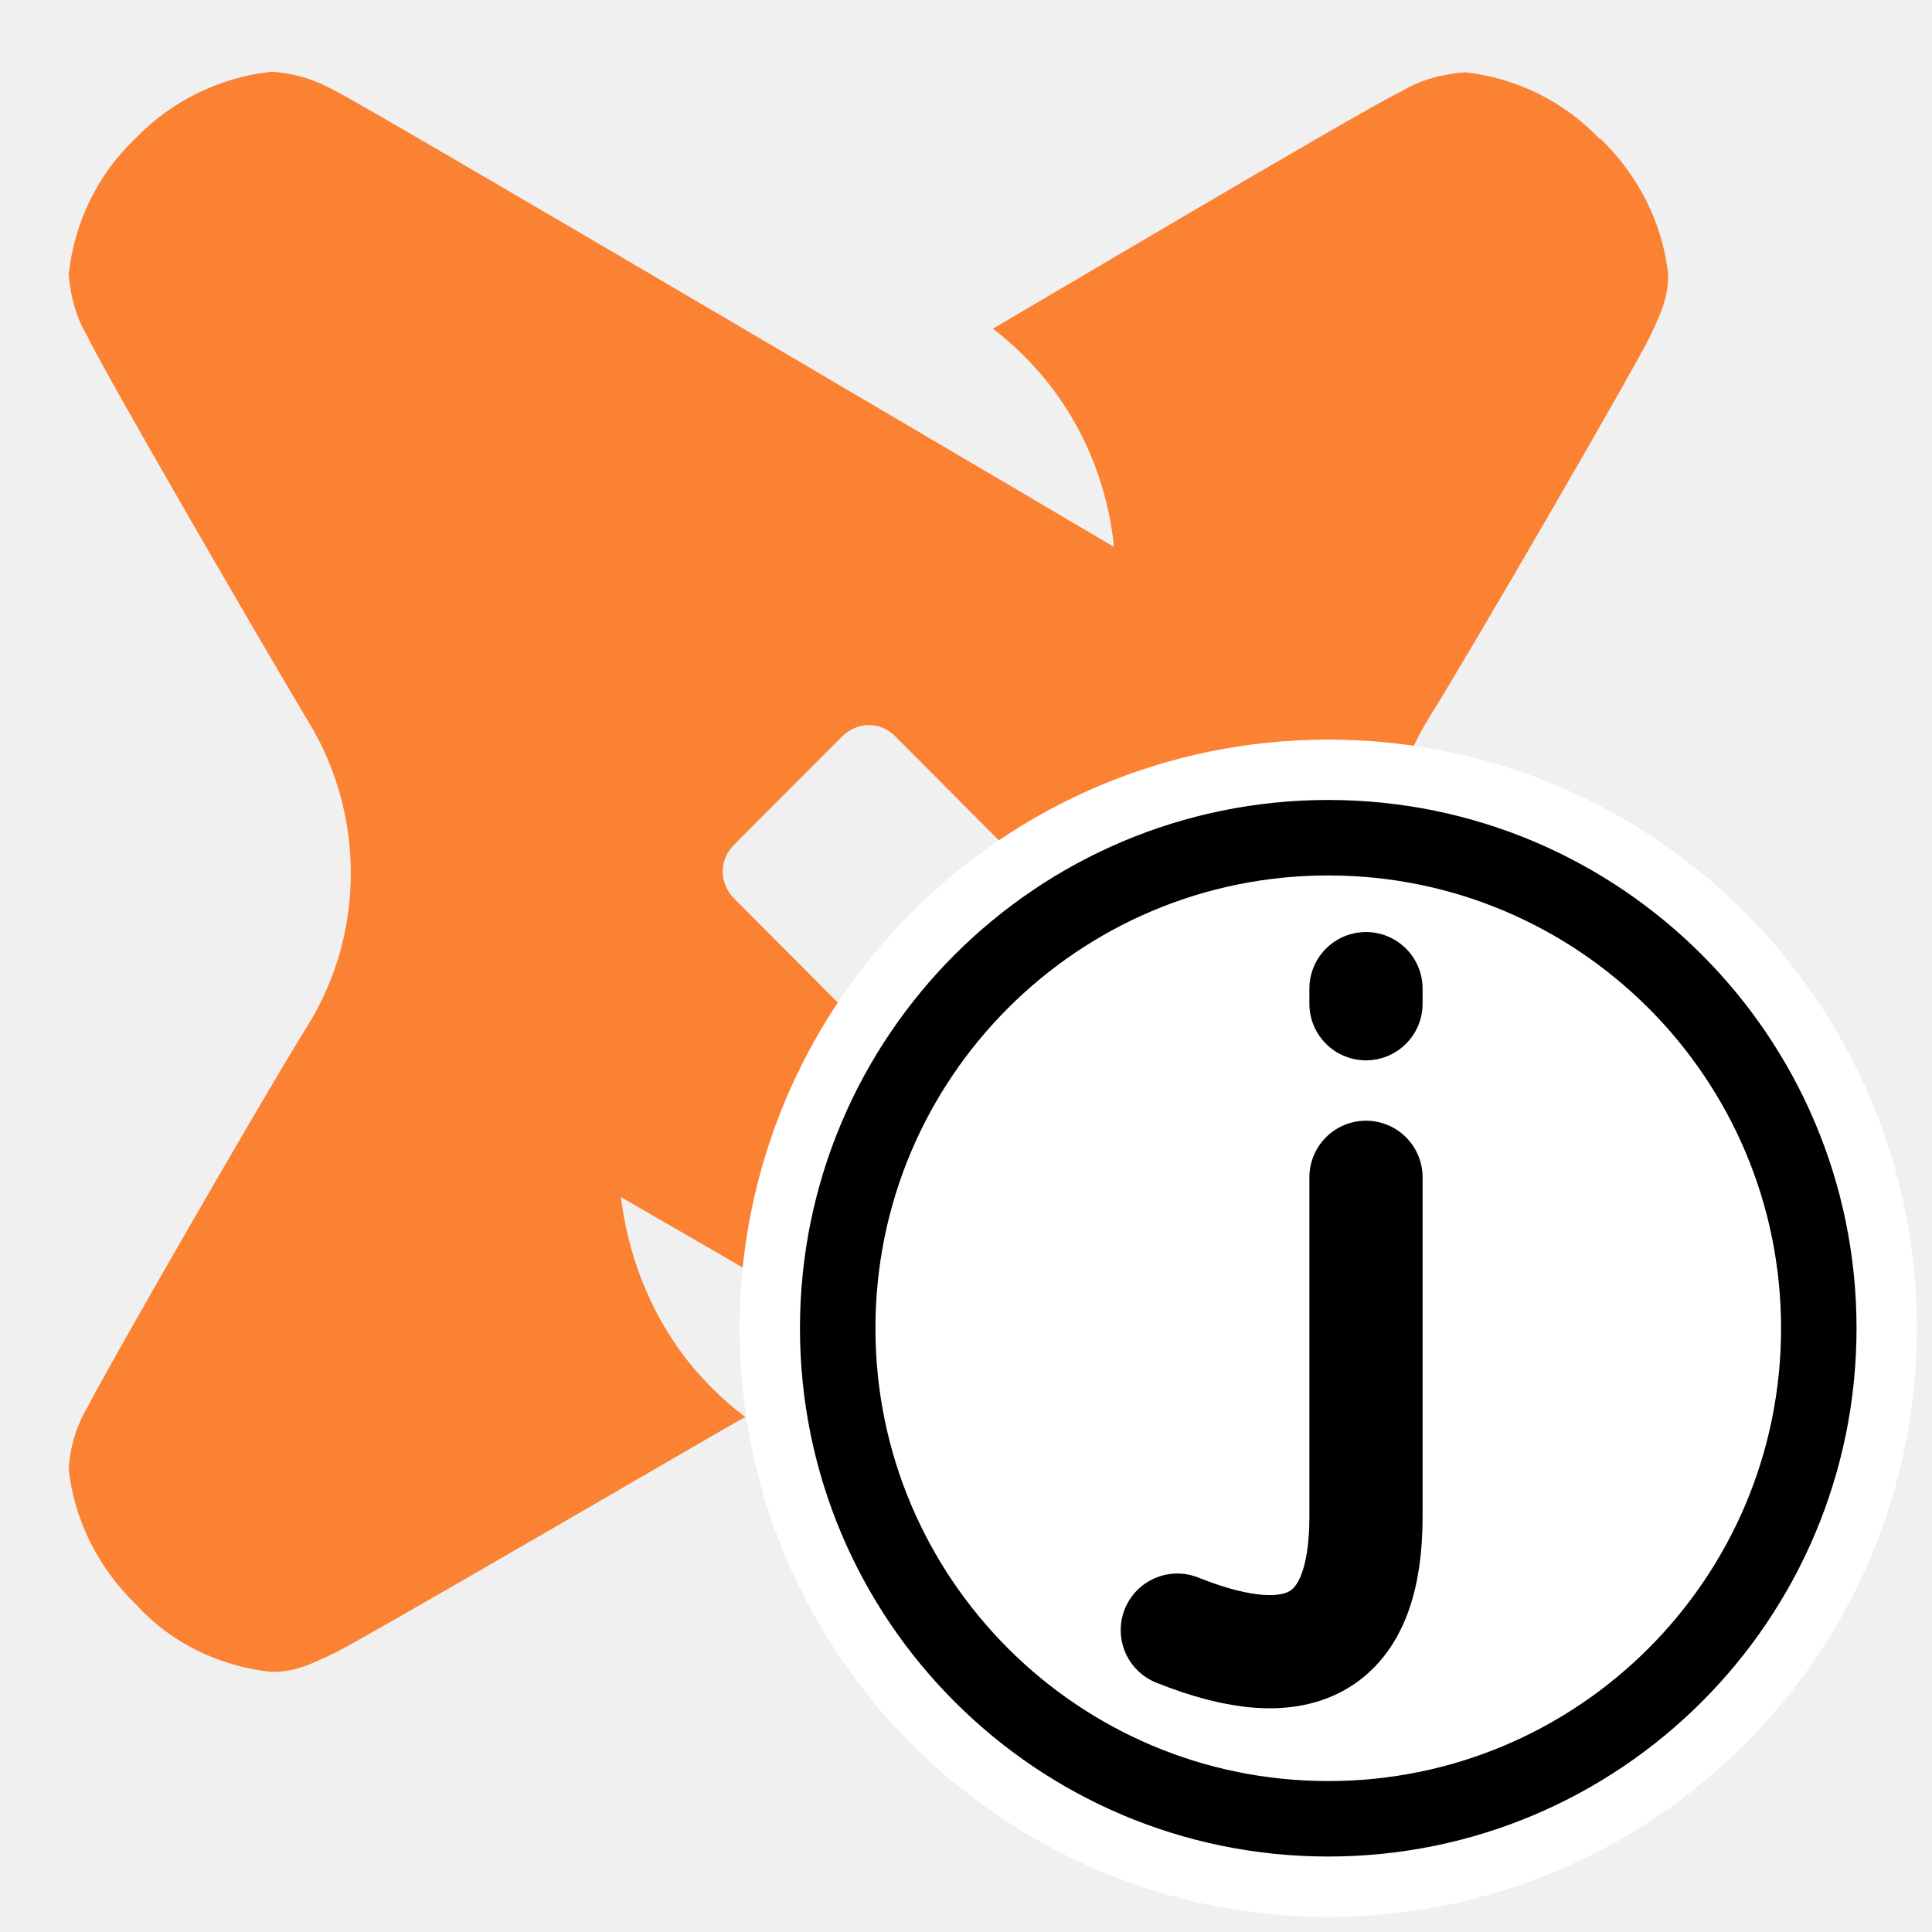
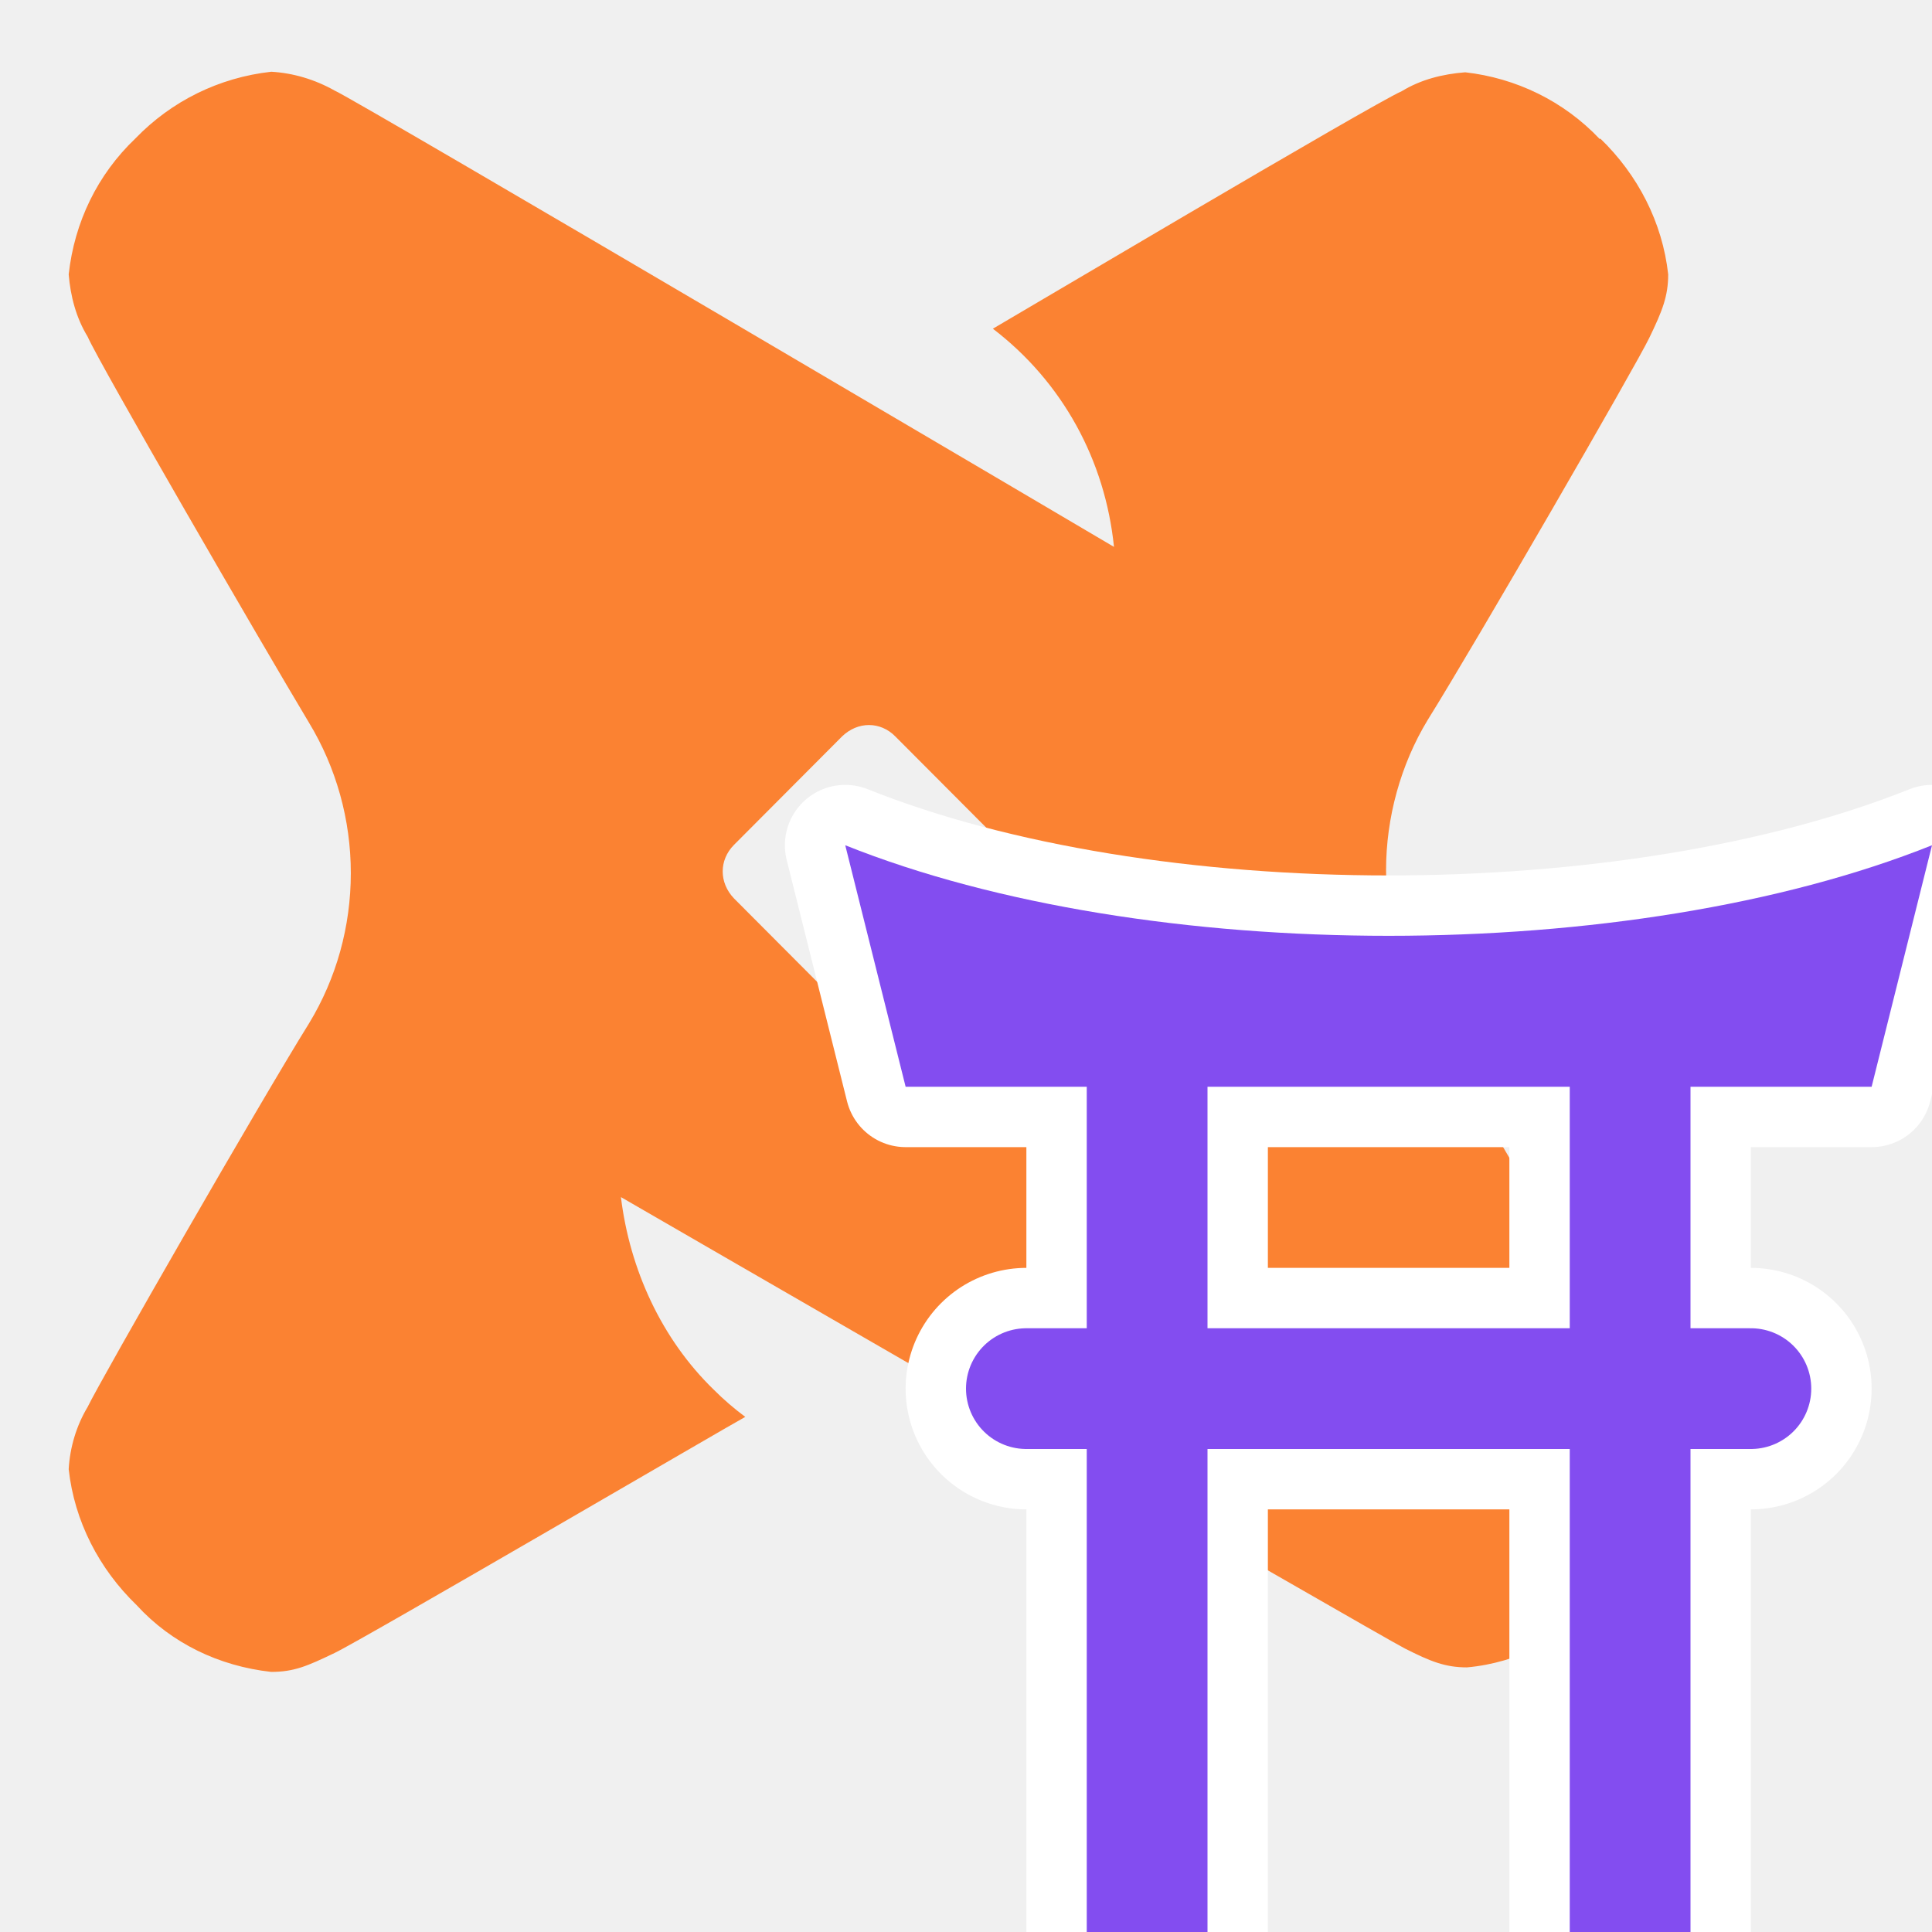
<svg xmlns="http://www.w3.org/2000/svg" width="16" height="16" viewBox="0 0 16 16" fill="none">
  <g opacity=".8" transform="translate(.5 .5) scale(.42)">
    <path d="M30.363 1.54C31.103 2.254 31.59 3.193 31.703 4.22C31.703 4.647 31.59 4.935 31.33 5.472C31.071 6.012 27.91 11.484 26.965 12.999C26.424 13.888 26.14 14.94 26.14 15.964C26.14 16.988 26.428 18.044 26.965 18.93C27.903 20.444 31.071 25.941 31.33 26.492C31.59 27.033 31.703 27.292 31.703 27.719C31.59 28.747 31.138 29.685 30.388 30.372C29.674 31.111 28.735 31.598 27.736 31.687C27.309 31.687 27.021 31.573 26.51 31.314C25.998 31.054 11.053 22.414 11.053 22.414C11.227 23.84 11.852 25.209 12.88 26.208C13.079 26.407 13.281 26.581 13.505 26.748C13.331 26.834 5.955 31.143 5.407 31.403C4.867 31.662 4.607 31.776 4.156 31.776C3.128 31.662 2.19 31.211 1.504 30.46C0.764 29.746 0.277 28.807 0.164 27.779C0.188 27.353 0.313 26.926 0.537 26.553C0.796 26.012 3.957 20.505 4.902 18.99C5.443 18.101 5.727 17.077 5.727 16.025C5.727 14.972 5.439 13.945 4.902 13.059C3.964 11.495 0.771 5.984 0.537 5.447C0.309 5.074 0.199 4.647 0.164 4.22C0.277 3.193 0.729 2.254 1.479 1.54C2.193 0.8 3.132 0.338 4.159 0.224C4.586 0.249 5.013 0.373 5.411 0.597C5.862 0.796 20.775 9.593 20.775 9.593C20.601 7.886 19.762 6.343 18.387 5.291C18.493 5.234 25.898 0.843 26.449 0.608C26.822 0.38 27.249 0.27 27.701 0.235C28.7 0.348 29.642 0.8 30.352 1.55L30.37 1.543L30.363 1.54ZM16.463 18.663L18.596 16.523C18.891 16.224 18.891 15.78 18.596 15.47L16.463 13.33C16.168 13.031 15.724 13.031 15.414 13.33L13.281 15.47C12.986 15.769 12.986 16.213 13.281 16.523L15.414 18.663C15.678 18.926 16.154 18.926 16.463 18.663Z" fill="#FE6703" />
  </g>
-   <g transform="translate(6 6) scale(.625)">
+   <g transform="translate(6 6)">
    <g>
-       <circle cx="8" cy="8" r="6.5" fill="#FFFFFF" stroke="#FFFFFF" stroke-width="2.6" stroke-linejoin="round" />
-       <path d="M8.5 6V10.5Q8.5 13 6 12M8.5 3.5V3.7" stroke="#FFFFFF" stroke-width="3.1" stroke-linecap="round" stroke-linejoin="round" />
+       <path d="M1 1C3.5 2 7.5 2 10 1L9.5 3H1.5Z" fill="#FFFFFF" stroke="#FFFFFF" stroke-width="1" stroke-linecap="round" stroke-linejoin="round" />
+       <path d="M2.5 5.5H8.5M3.5 3V10M7.5 3V10" fill="none" stroke="#FFFFFF" stroke-width="2" stroke-linecap="round" stroke-linejoin="round" />
    </g>
    <g>
-       <circle cx="8" cy="8" r="6.5" fill="none" stroke="#000000" />
-       <path d="M8.5 6V10.5Q8.5 13 6 12M8.5 3.5V3.7" stroke="#000000" stroke-width="1.5" stroke-linecap="round" stroke-linejoin="round" />
+       <path d="M1 1C3.5 2 7.5 2 10 1L9.5 3H1.5Z" fill="#834DF0" stroke-linecap="round" stroke-linejoin="round" />
+       <path d="M2.5 5.5H8.5M3.5 3V10M7.5 3V10" fill="none" stroke="#834DF0" stroke-width="1" stroke-linecap="round" stroke-linejoin="round" />
    </g>
  </g>
</svg>
